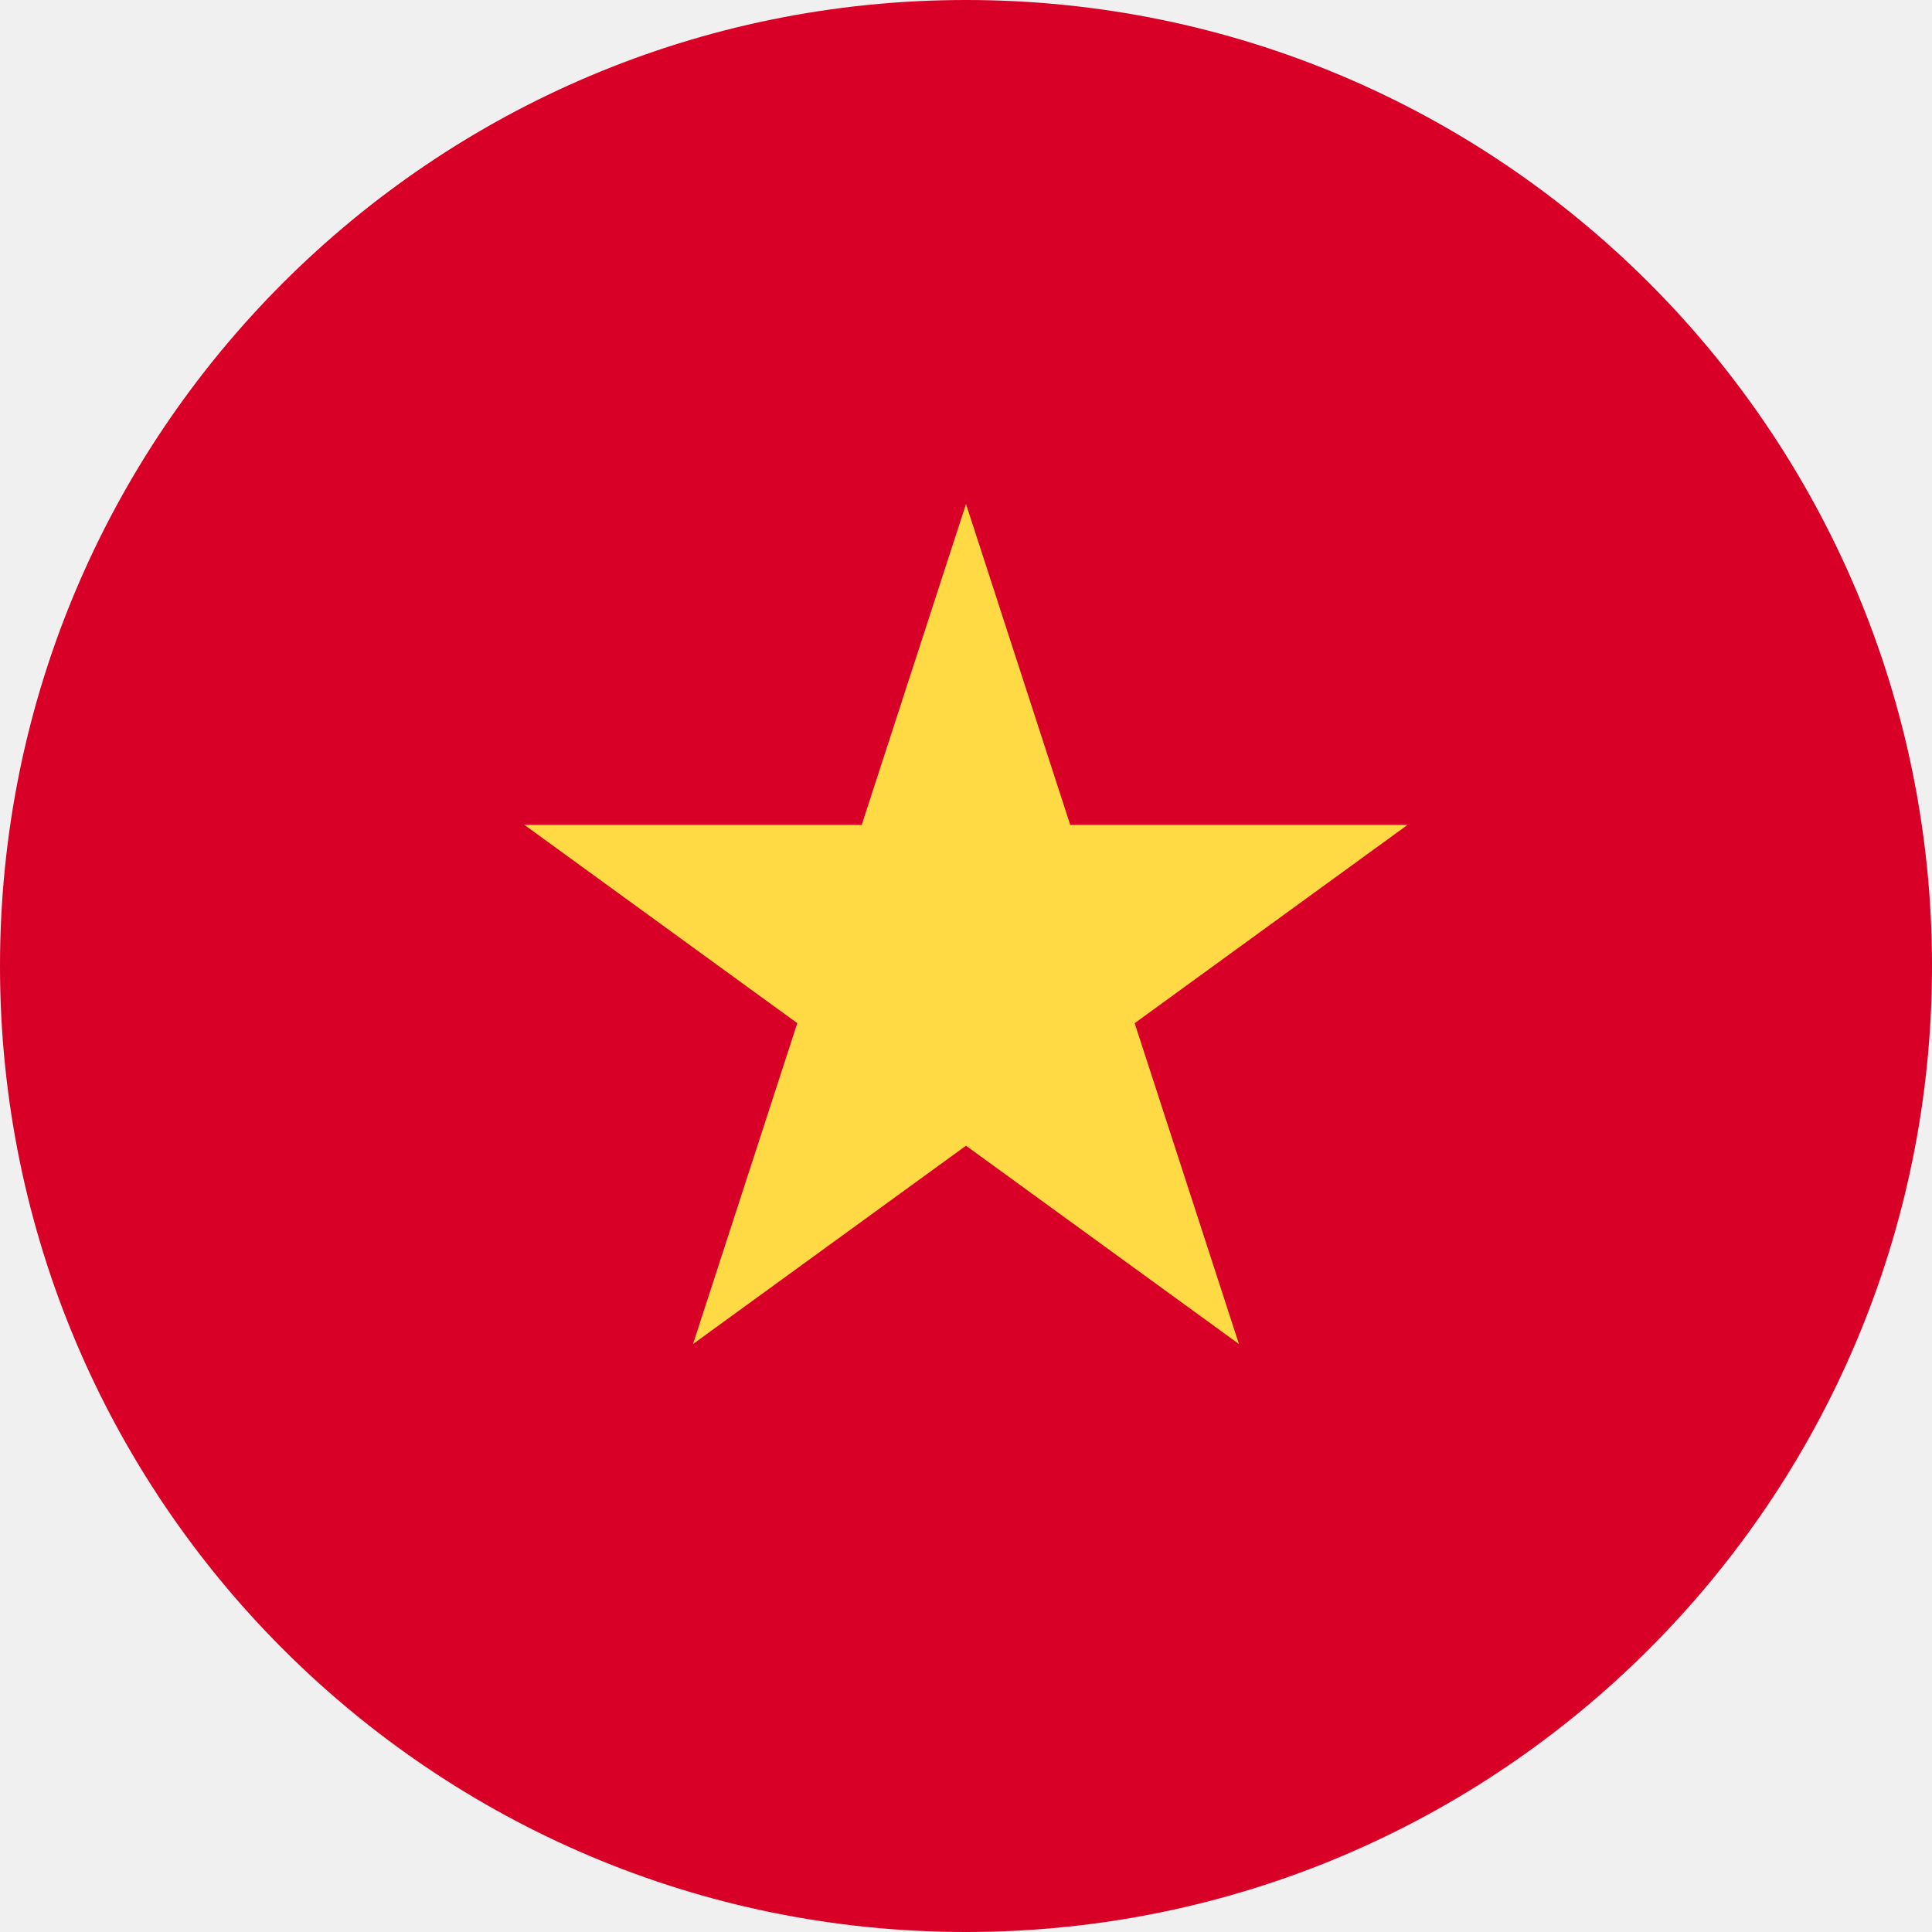
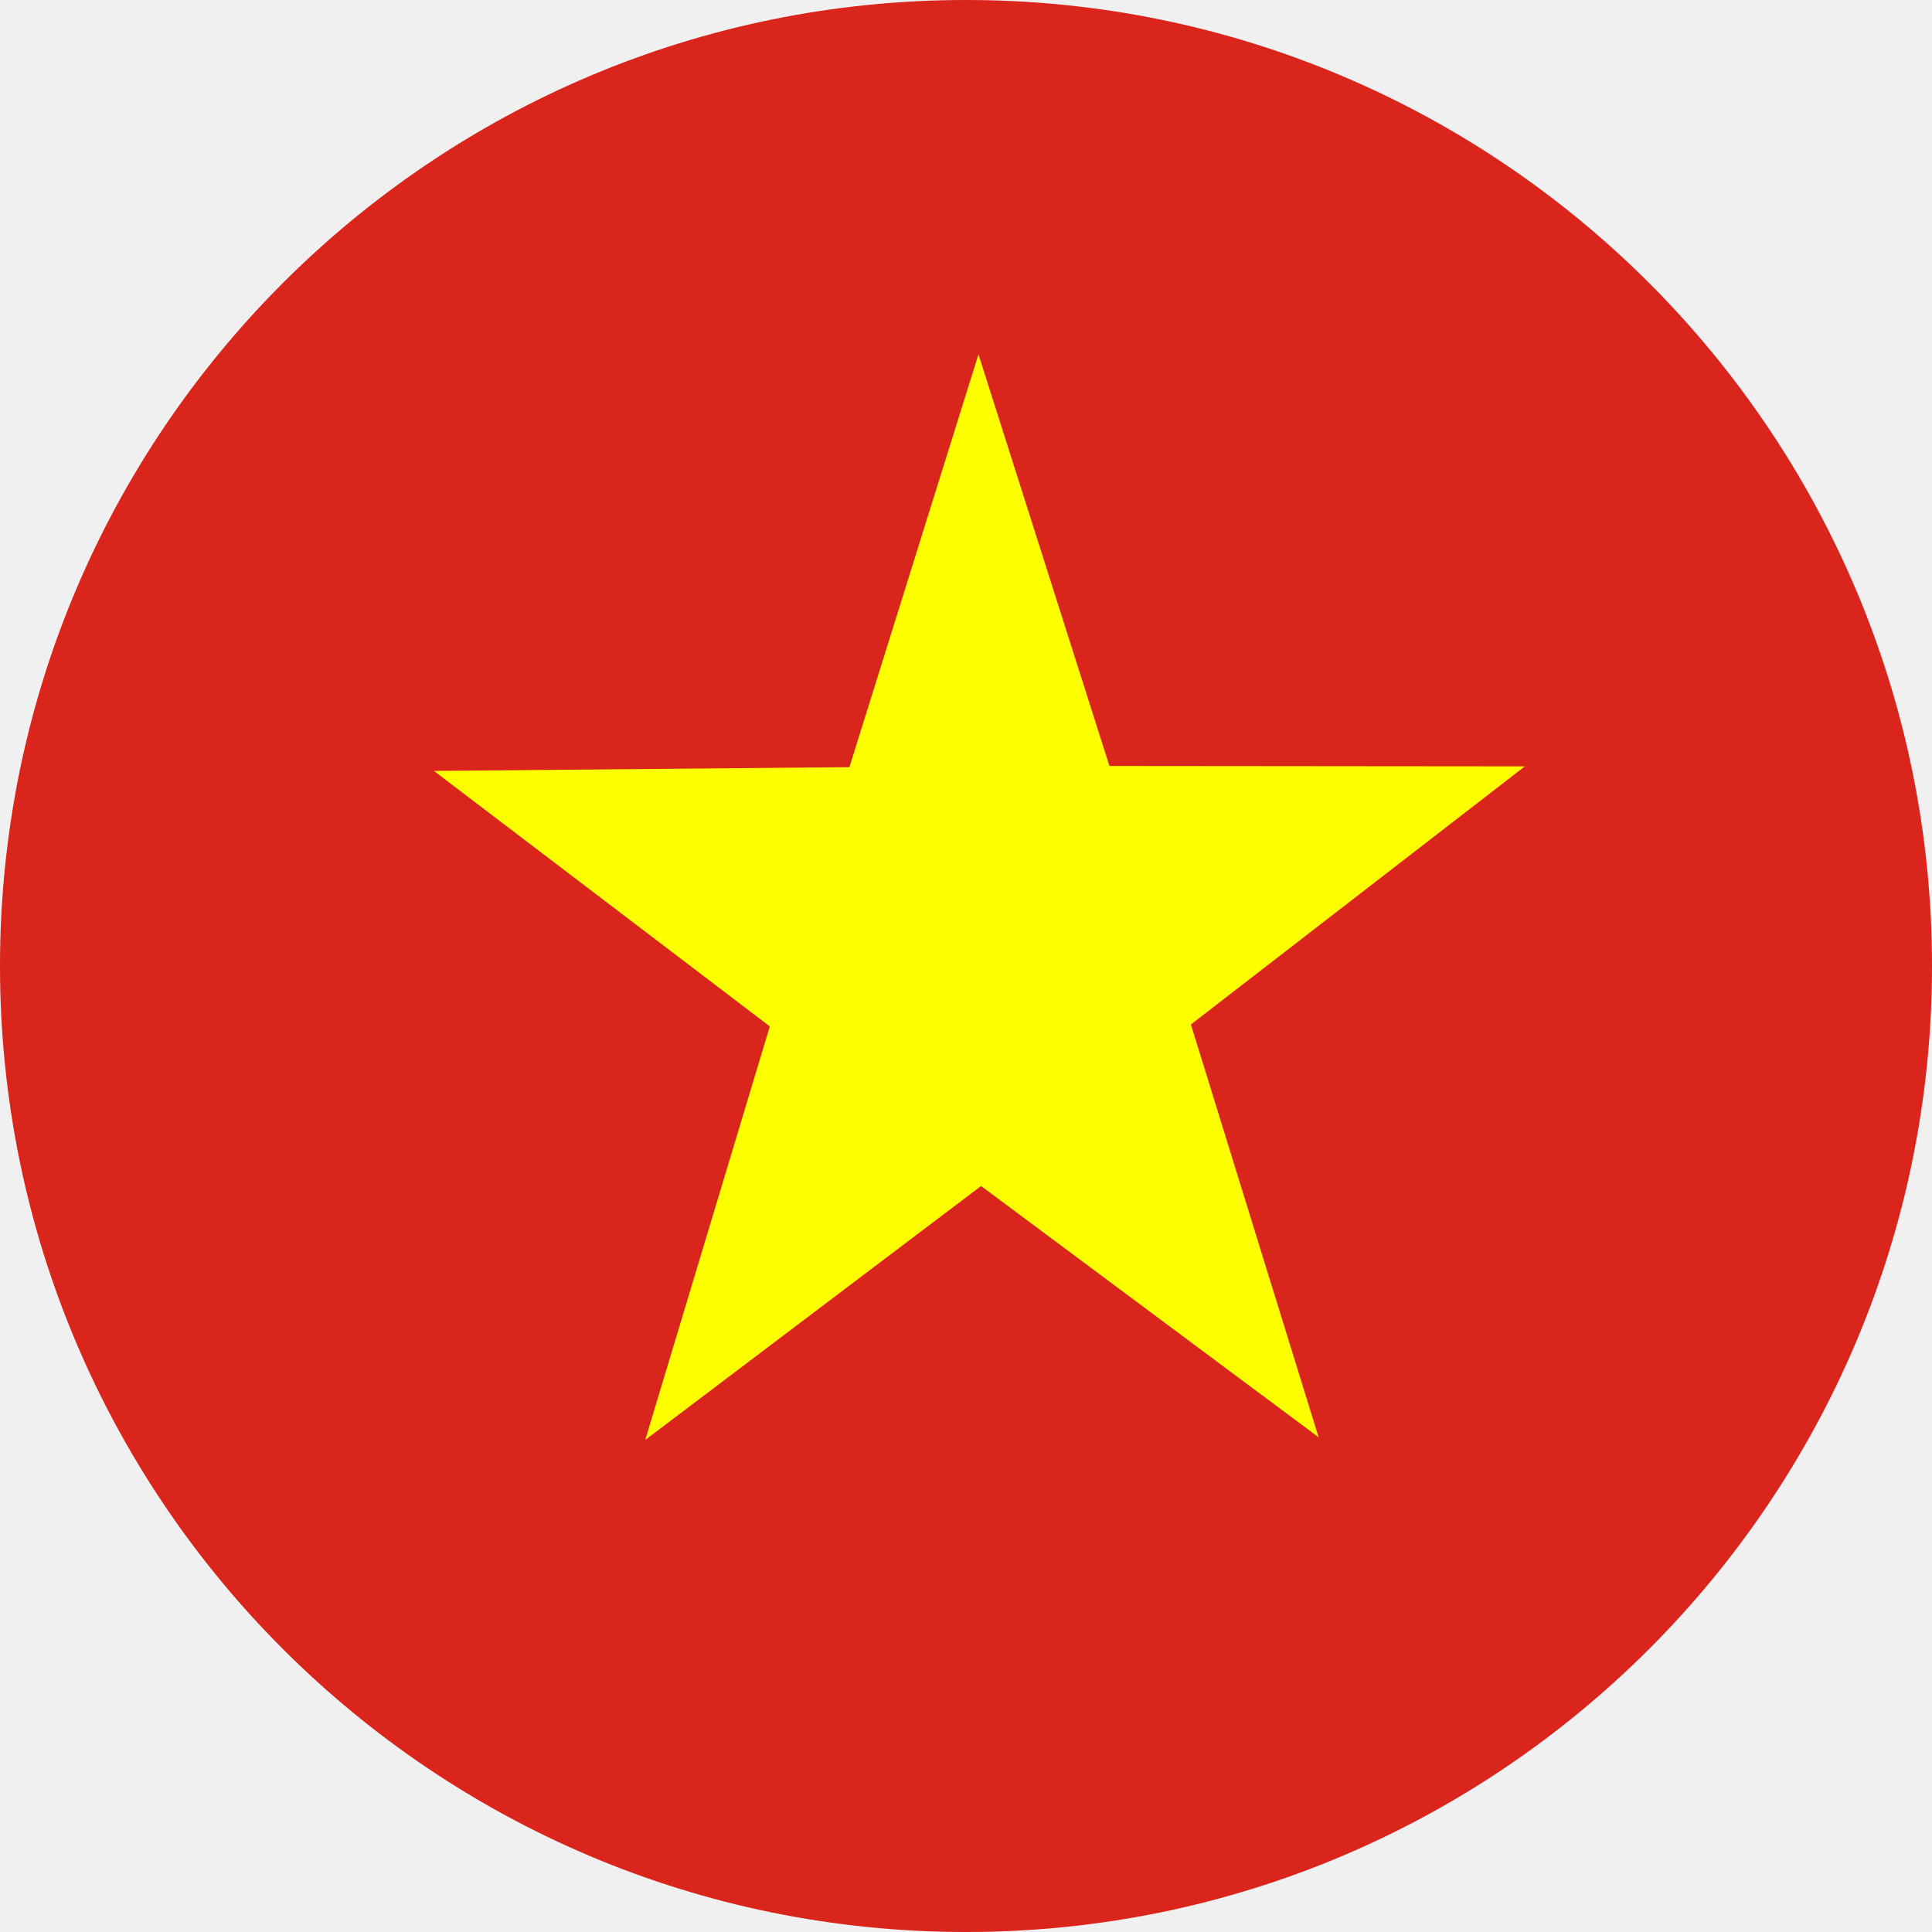
- <svg xmlns="http://www.w3.org/2000/svg" width="56" height="56" viewBox="0 0 56 56" fill="none">
-   <g clip-path="url(#clip0_3318_25776)">
-     <path d="M28 56C43.464 56 56 43.464 56 28C56 12.536 43.464 0 28 0C12.536 0 0 12.536 0 28C0 43.464 12.536 56 28 56Z" fill="#D80027" />
-     <path d="M28 14.609L31.021 23.909H40.8L32.889 29.657L35.911 38.957L28 33.209L20.088 38.957L23.11 29.657L15.199 23.909H24.978L28 14.609Z" fill="#FFDA44" />
+ <svg xmlns="http://www.w3.org/2000/svg" width="40" height="40" viewBox="0 0 40 40" fill="none">
+   <g clip-path="url(#clip0_8424_43170)">
+     <path fill-rule="evenodd" clip-rule="evenodd" d="M-10 0H50V40H-10V0Z" fill="#DA251D" />
+     <path fill-rule="evenodd" clip-rule="evenodd" d="M27.312 29.766L20.312 24.555L13.359 29.812L15.938 21.25L8.984 15.961L17.586 15.883L20.258 7.336L22.969 15.859L31.57 15.867L24.656 21.211L27.305 29.773L27.312 29.766Z" fill="#FFFF00" />
  </g>
  <defs>
-     <clipPath id="clip0_3318_25776">
-       <rect width="56" height="56" fill="white" />
+     <clipPath id="clip0_8424_43170">
+       <rect width="40" height="40" rx="20" fill="white" />
    </clipPath>
  </defs>
</svg>
